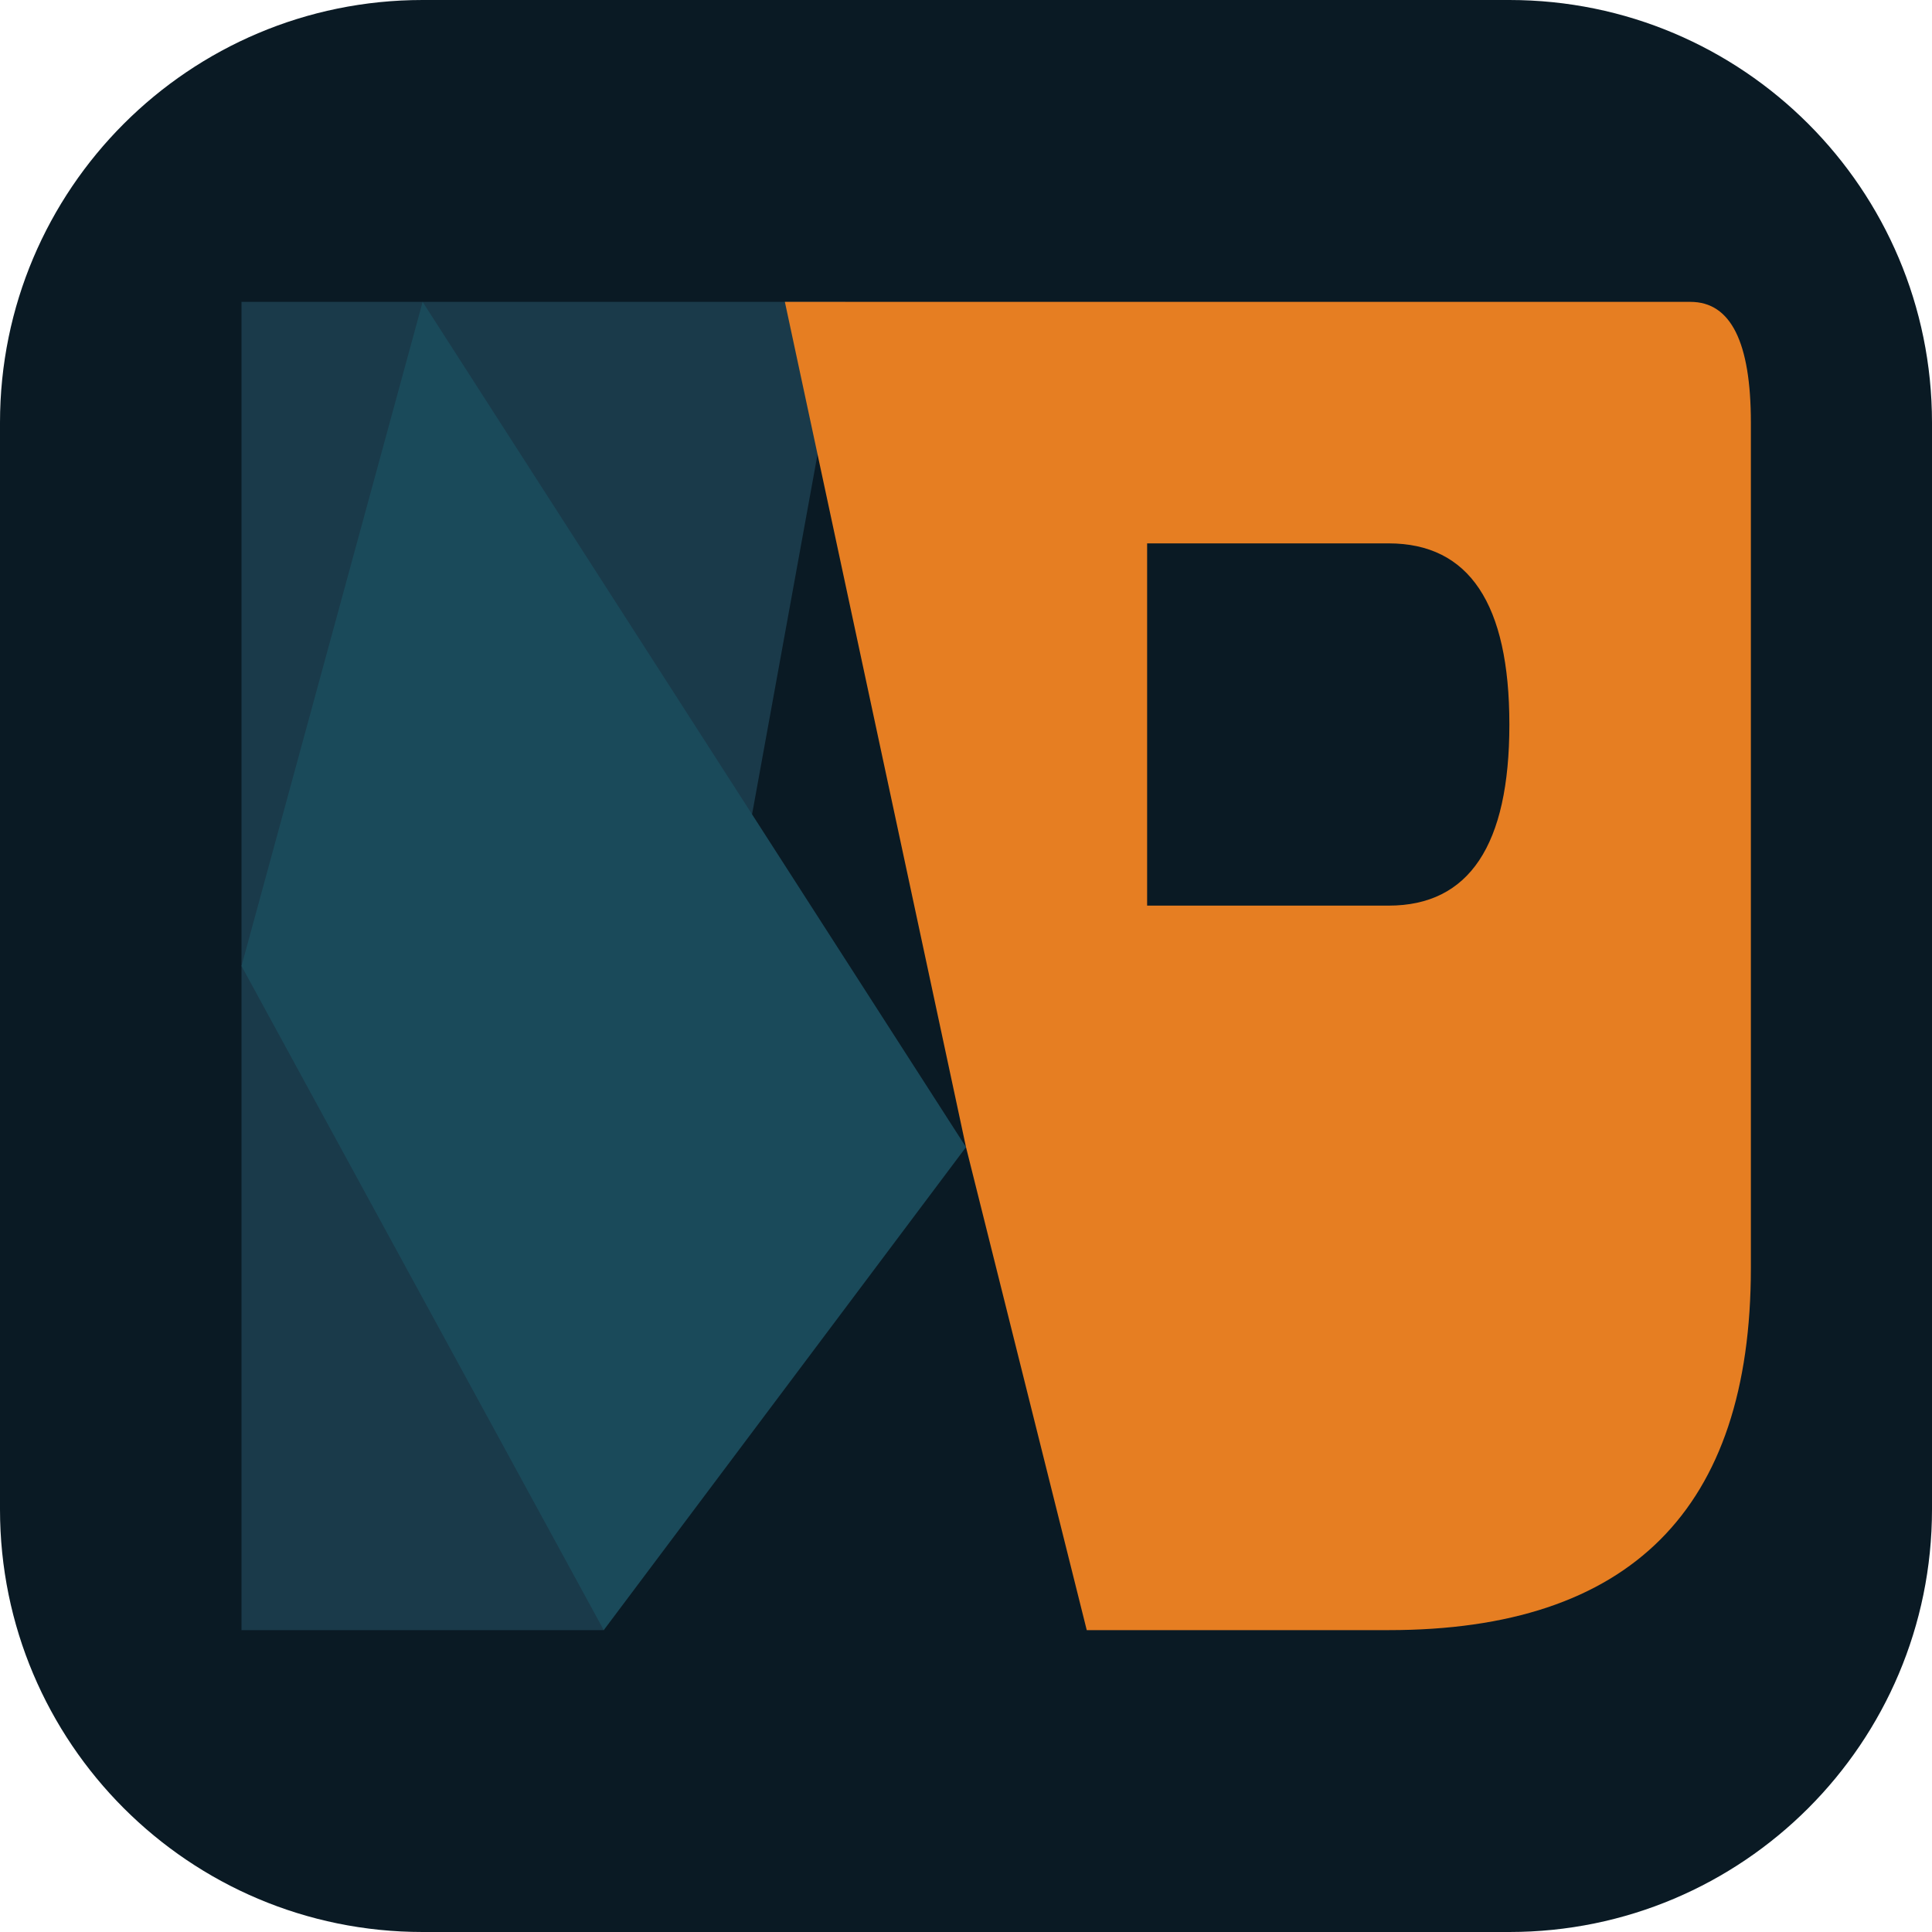
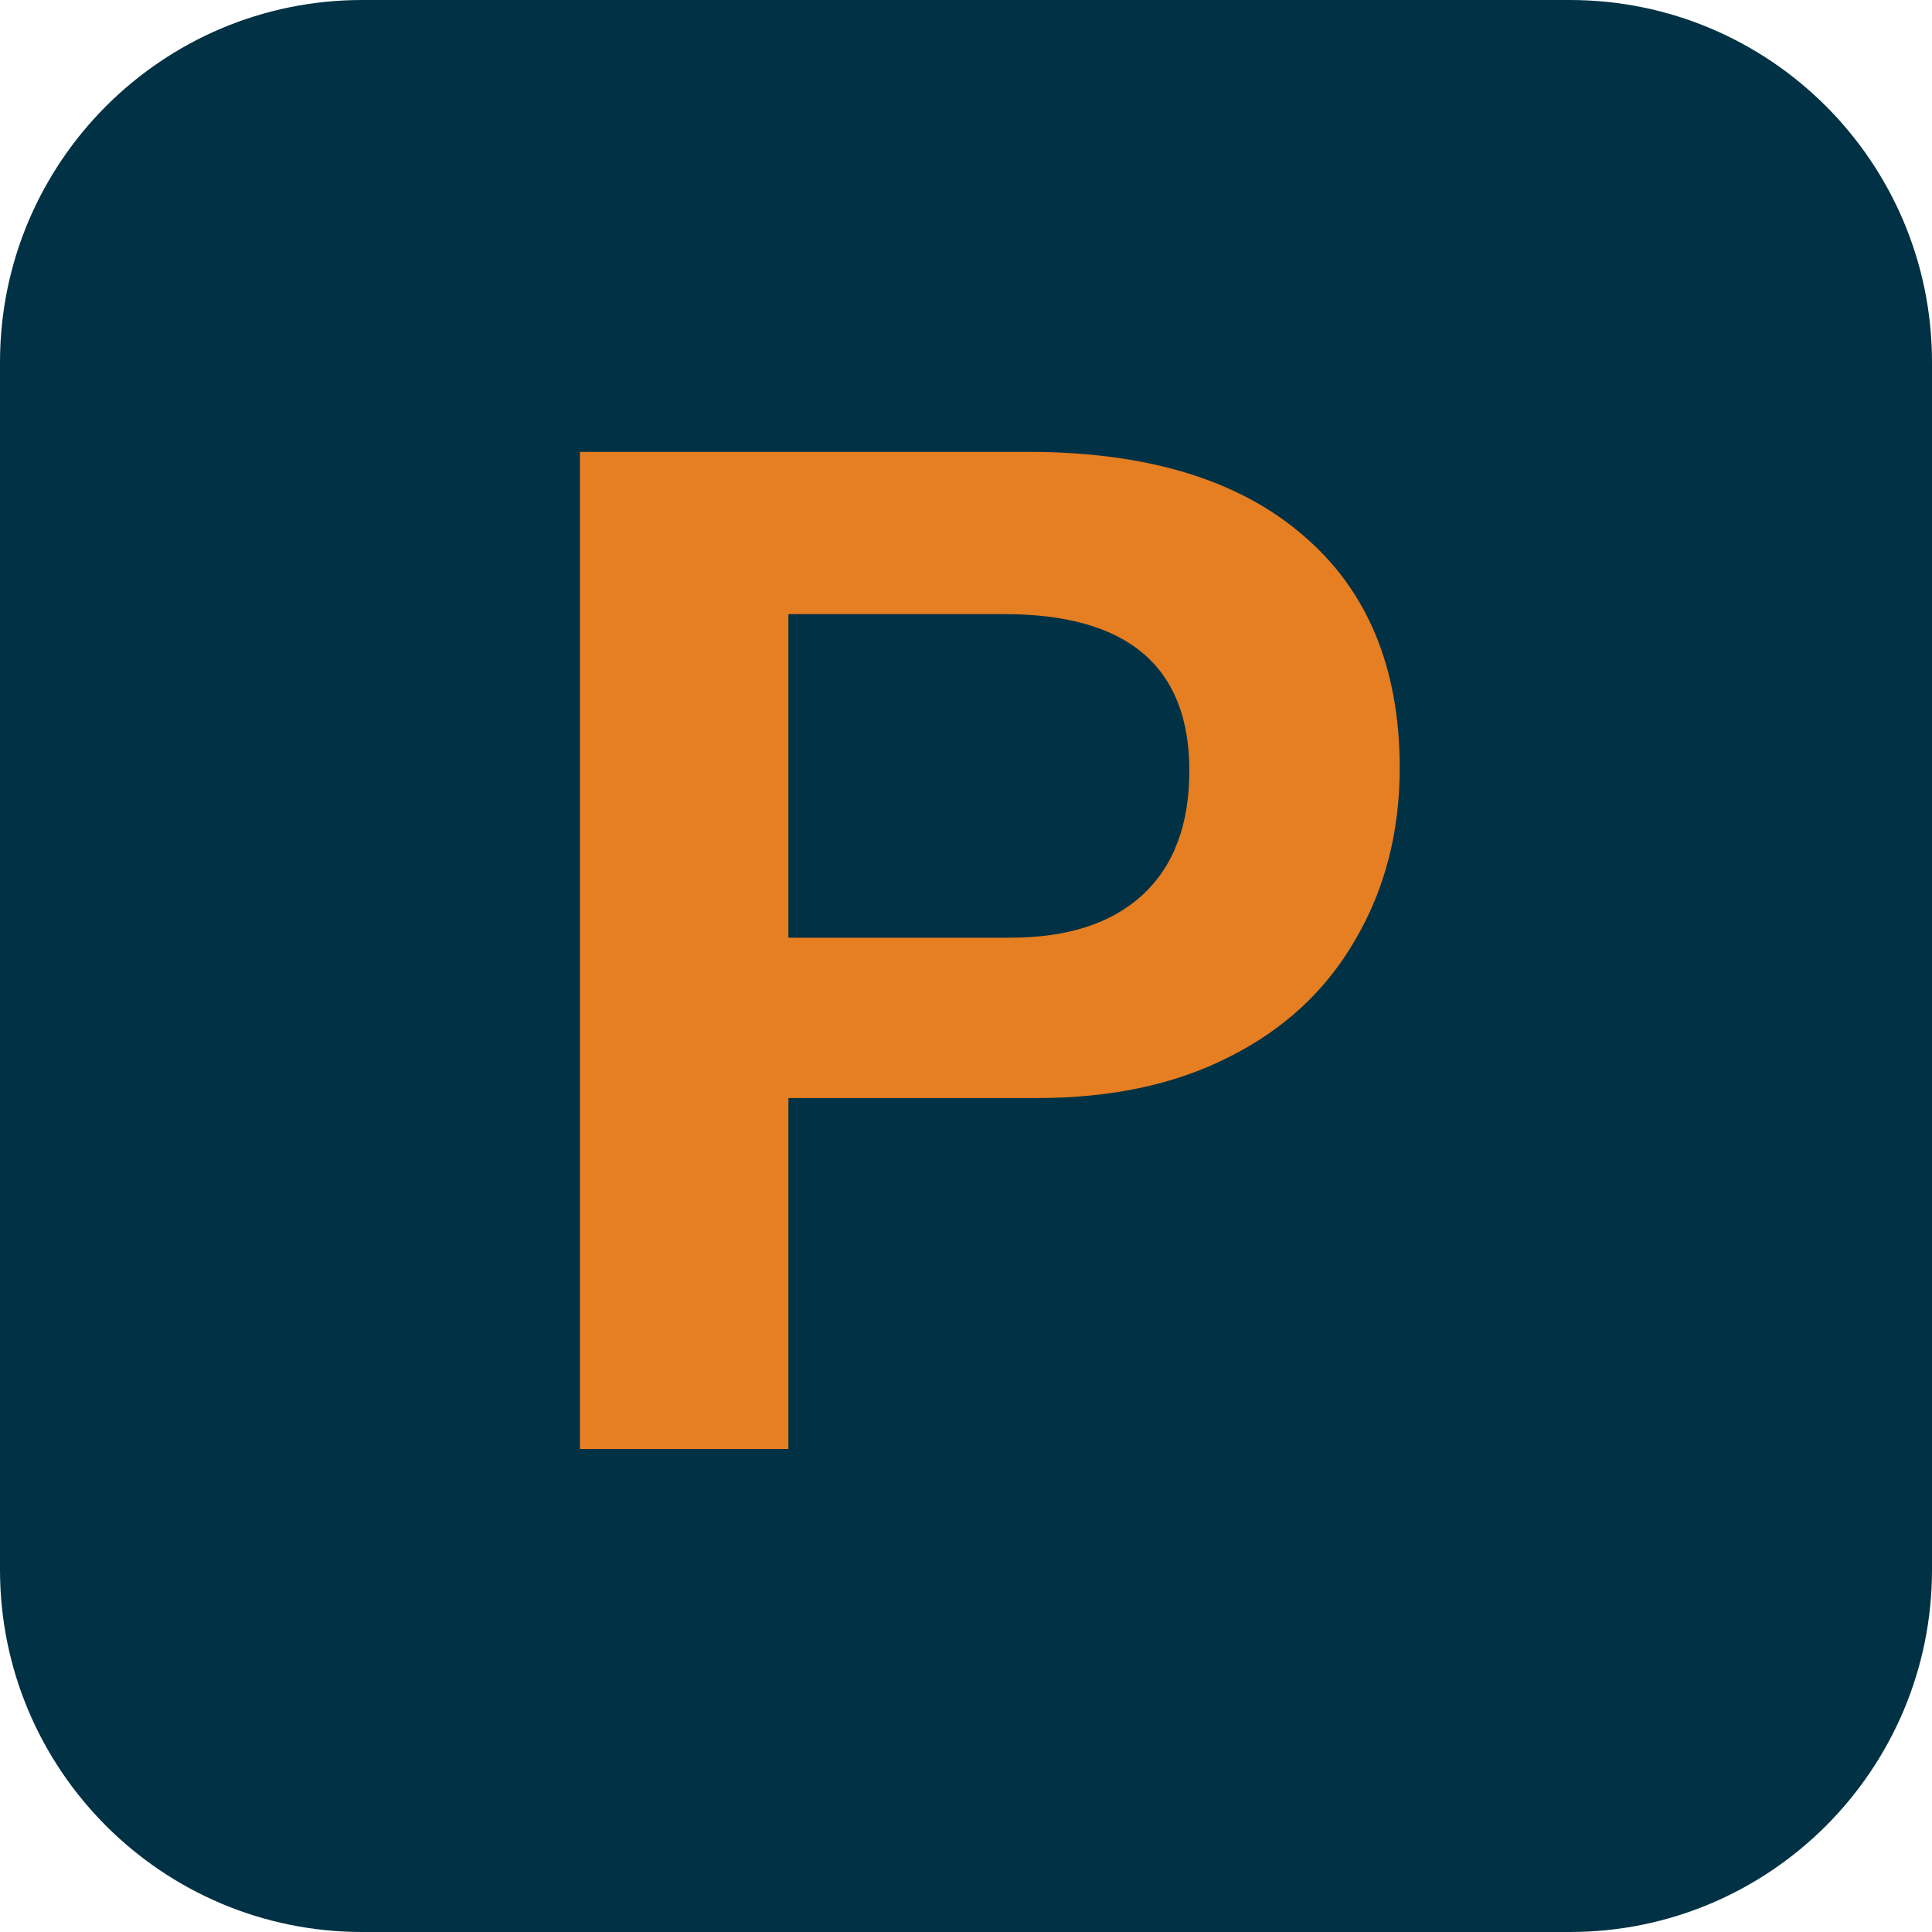
- <svg xmlns="http://www.w3.org/2000/svg" viewBox="0 0 64 64">
-   <rect width="64" height="64" rx="14" fill="#0a1a24" />
-   <path d="M8 10 L28 10 L20 54 L8 54 Z" fill="#1a3a4a" />
-   <path d="M14 10 L32 38 L20 54 L8 32 Z" fill="#1a4a5a" />
-   <path d="M26 10 L56 10 Q58 10 58 14 L58 42 Q58 54 46 54 L36 54 L32 38 L26 10Z" fill="#e67e22" />
-   <path d="M38 18 L38 30 L46 30 Q50 30 50 24 Q50 18 46 18 Z" fill="#0a1a24" />
+ <svg xmlns="http://www.w3.org/2000/svg" viewBox="0 0 32 32">
+   <rect width="32" height="32" rx="6" fill="#003144" />
+   <text x="16" y="24" text-anchor="middle" font-family="Arial,sans-serif" font-weight="900" font-size="24" fill="#e67e22">P</text>
</svg>
